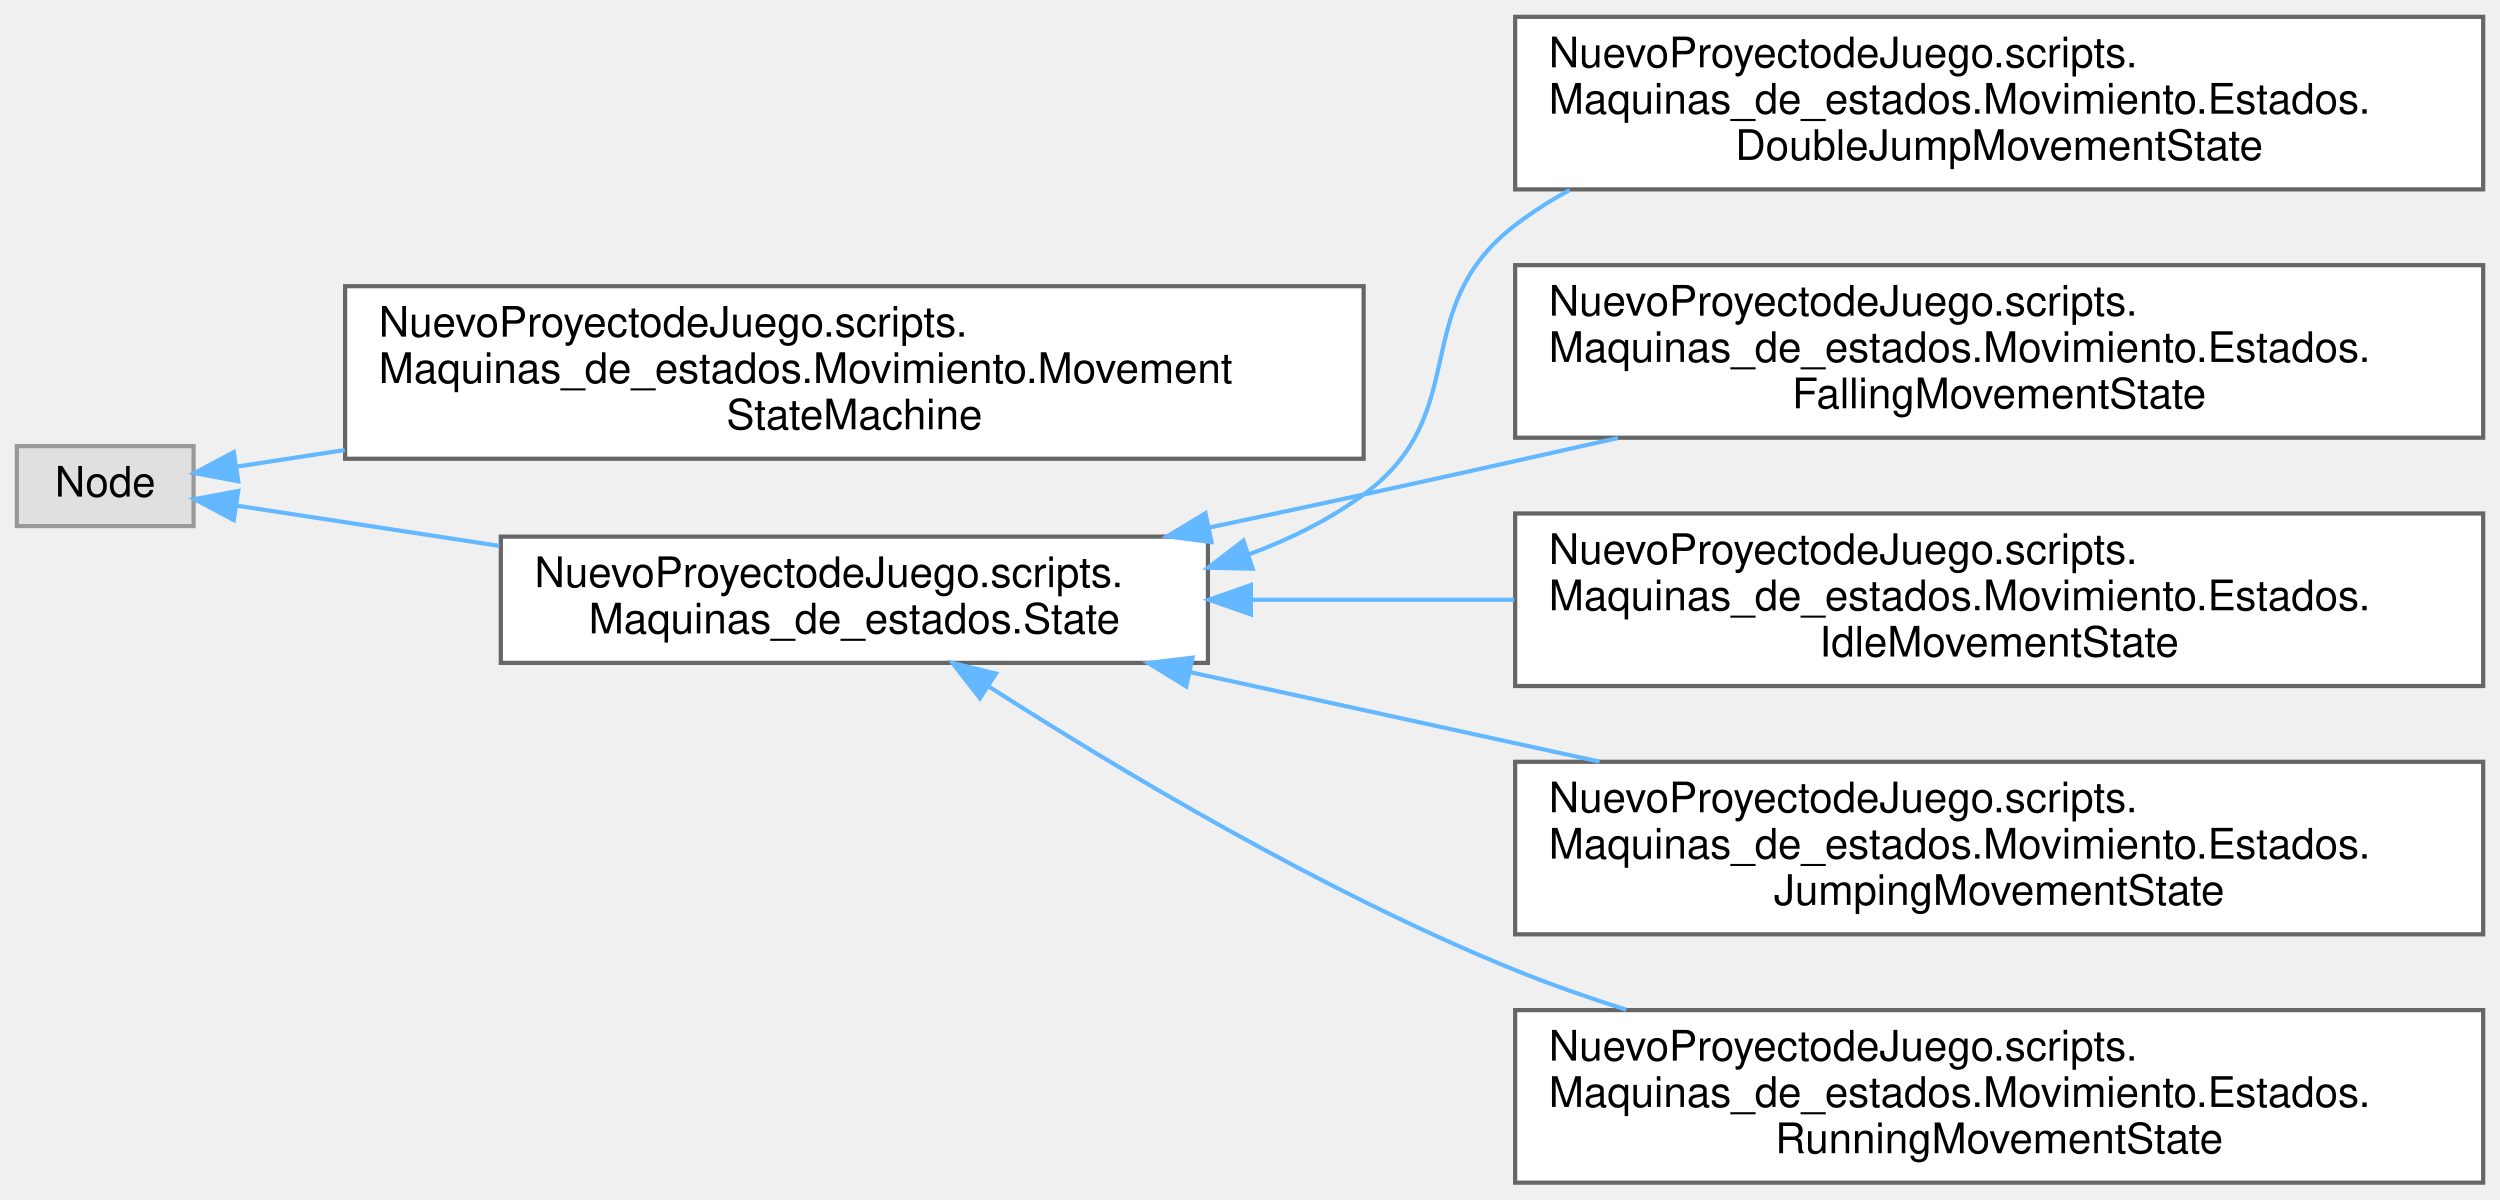
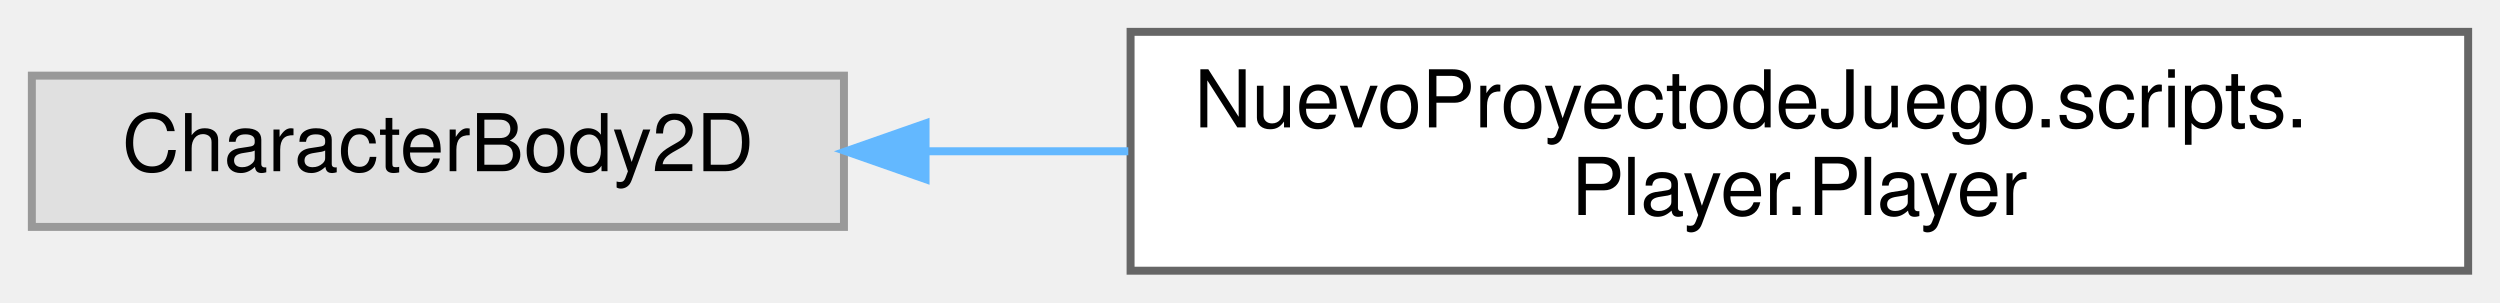
- <svg xmlns="http://www.w3.org/2000/svg" xmlns:xlink="http://www.w3.org/1999/xlink" width="594pt" height="285pt" viewBox="0.00 0.00 594.00 285.00">
-   <g id="graph0" class="graph" transform="scale(1 1) rotate(0) translate(4 281)">
+ <svg xmlns="http://www.w3.org/2000/svg" xmlns:xlink="http://www.w3.org/1999/xlink" width="314pt" height="38pt" viewBox="0.00 0.00 314.00 38.00">
+   <g id="graph0" class="graph" transform="scale(1 1) rotate(0) translate(4 34)">
    <g id="Node000000" class="node">
      <g id="a_Node000000">
        <a xlink:title=" ">
-           <polygon fill="#e0e0e0" stroke="#999999" points="42,-175 0,-175 0,-156 42,-156 42,-175" />
-           <text text-anchor="middle" x="21" y="-163" font-family="Helvetica,sans-Serif" font-size="10.00">Node</text>
+           <polygon fill="#e0e0e0" stroke="#999999" points="102,-24.5 0,-24.5 0,-5.5 102,-5.5 102,-24.5" />
+           <text text-anchor="middle" x="51" y="-12.5" font-family="Helvetica,sans-Serif" font-size="10.00">CharacterBody2D</text>
        </a>
      </g>
    </g>
    <g id="Node000001" class="node">
      <g id="a_Node000001">
-         <a xlink:href="classNuevoProyectodeJuego_1_1scripts_1_1Maquinas__de__estados_1_1Movimiento_1_1MovementStateMachine.html" target="_top" xlink:title="Máquina de estados para el movimiento del jugador.">
-           <polygon fill="white" stroke="#666666" points="320,-213 78,-213 78,-172 320,-172 320,-213" />
-           <text text-anchor="start" x="86" y="-201" font-family="Helvetica,sans-Serif" font-size="10.00">NuevoProyectodeJuego.scripts.</text>
-           <text text-anchor="start" x="86" y="-190" font-family="Helvetica,sans-Serif" font-size="10.00">Maquinas_de_estados.Movimiento.Movement</text>
-           <text text-anchor="middle" x="199" y="-179" font-family="Helvetica,sans-Serif" font-size="10.00">StateMachine</text>
+         <a xlink:href="classNuevoProyectodeJuego_1_1scripts_1_1Player_1_1Player.html" target="_top" xlink:title="Clase que representa al jugador.">
+           <polygon fill="white" stroke="#666666" points="306,-30 138,-30 138,0 306,0 306,-30" />
+           <text text-anchor="start" x="146" y="-18" font-family="Helvetica,sans-Serif" font-size="10.00">NuevoProyectodeJuego.scripts.</text>
+           <text text-anchor="middle" x="222" y="-7" font-family="Helvetica,sans-Serif" font-size="10.00">Player.Player</text>
        </a>
      </g>
    </g>
    <g id="edge3_Node000000_Node000001" class="edge">
      <g id="a_edge3_Node000000_Node000001">
        <a xlink:title=" ">
-           <path fill="none" stroke="#63b8ff" d="M52.27,-170.14C59.93,-171.32 68.64,-172.66 77.9,-174.07" />
-           <polygon fill="#63b8ff" stroke="#63b8ff" points="52.6,-166.65 42.19,-168.6 51.54,-173.57 52.6,-166.65" />
-         </a>
-       </g>
-     </g>
-     <g id="Node000002" class="node">
-       <g id="a_Node000002">
-         <a xlink:href="classNuevoProyectodeJuego_1_1scripts_1_1Maquinas__de__estados_1_1State.html" target="_top" xlink:title="Clase base para todos los estados de la máquina de movimiento. Contiene los métodos ciclo de vida que...">
-           <polygon fill="white" stroke="#666666" points="283,-153.5 115,-153.5 115,-123.5 283,-123.5 283,-153.5" />
-           <text text-anchor="start" x="123" y="-141.5" font-family="Helvetica,sans-Serif" font-size="10.00">NuevoProyectodeJuego.scripts.</text>
-           <text text-anchor="middle" x="199" y="-130.5" font-family="Helvetica,sans-Serif" font-size="10.00">Maquinas_de_estados.State</text>
-         </a>
-       </g>
-     </g>
-     <g id="edge4_Node000000_Node000002" class="edge">
-       <g id="a_edge4_Node000000_Node000002">
-         <a xlink:title=" ">
-           <path fill="none" stroke="#63b8ff" d="M52.25,-160.86C69.61,-158.2 92.33,-154.71 114.65,-151.29" />
-           <polygon fill="#63b8ff" stroke="#63b8ff" points="51.54,-157.43 42.19,-162.4 52.6,-164.35 51.54,-157.43" />
-         </a>
-       </g>
-     </g>
-     <g id="Node000003" class="node">
-       <g id="a_Node000003">
-         <a xlink:href="classNuevoProyectodeJuego_1_1scripts_1_1Maquinas__de__estados_1_1Movimiento_1_1Estados_1_1DoubleJumpMovementState.html" target="_top" xlink:title="Estado de movimiento para el doble salto del jugador.">
-           <polygon fill="white" stroke="#666666" points="586,-277 356,-277 356,-236 586,-236 586,-277" />
-           <text text-anchor="start" x="364" y="-265" font-family="Helvetica,sans-Serif" font-size="10.00">NuevoProyectodeJuego.scripts.</text>
-           <text text-anchor="start" x="364" y="-254" font-family="Helvetica,sans-Serif" font-size="10.00">Maquinas_de_estados.Movimiento.Estados.</text>
-           <text text-anchor="middle" x="471" y="-243" font-family="Helvetica,sans-Serif" font-size="10.00">DoubleJumpMovementState</text>
-         </a>
-       </g>
-     </g>
-     <g id="edge5_Node000002_Node000003" class="edge">
-       <g id="a_edge5_Node000002_Node000003">
-         <a xlink:title=" ">
-           <path fill="none" stroke="#63b8ff" d="M292.53,-149.22C302.34,-152.79 311.74,-157.45 320,-163.5 346.33,-182.78 330.09,-207.65 356,-227.5 360.05,-230.61 364.4,-233.38 368.95,-235.86" />
-           <polygon fill="#63b8ff" stroke="#63b8ff" points="293.61,-145.89 283.02,-146.11 291.44,-152.54 293.61,-145.89" />
-         </a>
-       </g>
-     </g>
-     <g id="Node000004" class="node">
-       <g id="a_Node000004">
-         <a xlink:href="classNuevoProyectodeJuego_1_1scripts_1_1Maquinas__de__estados_1_1Movimiento_1_1Estados_1_1FallingMovementState.html" target="_top" xlink:title="Estado de movimiento para la caída del jugador.">
-           <polygon fill="white" stroke="#666666" points="586,-218 356,-218 356,-177 586,-177 586,-218" />
-           <text text-anchor="start" x="364" y="-206" font-family="Helvetica,sans-Serif" font-size="10.00">NuevoProyectodeJuego.scripts.</text>
-           <text text-anchor="start" x="364" y="-195" font-family="Helvetica,sans-Serif" font-size="10.00">Maquinas_de_estados.Movimiento.Estados.</text>
-           <text text-anchor="middle" x="471" y="-184" font-family="Helvetica,sans-Serif" font-size="10.00">FallingMovementState</text>
-         </a>
-       </g>
-     </g>
-     <g id="edge6_Node000002_Node000004" class="edge">
-       <g id="a_edge6_Node000002_Node000004">
-         <a xlink:title=" ">
-           <path fill="none" stroke="#63b8ff" d="M283.18,-155.63C295.53,-158.23 308.1,-160.91 320,-163.5 339.57,-167.76 360.55,-172.44 380.43,-176.93" />
-           <polygon fill="#63b8ff" stroke="#63b8ff" points="283.85,-152.2 273.34,-153.57 282.41,-159.05 283.85,-152.2" />
-         </a>
-       </g>
-     </g>
-     <g id="Node000005" class="node">
-       <g id="a_Node000005">
-         <a xlink:href="classNuevoProyectodeJuego_1_1scripts_1_1Maquinas__de__estados_1_1Movimiento_1_1Estados_1_1IdleMovementState.html" target="_top" xlink:title="Estado de movimiento para el estado Idle del jugador.">
-           <polygon fill="white" stroke="#666666" points="586,-159 356,-159 356,-118 586,-118 586,-159" />
-           <text text-anchor="start" x="364" y="-147" font-family="Helvetica,sans-Serif" font-size="10.00">NuevoProyectodeJuego.scripts.</text>
-           <text text-anchor="start" x="364" y="-136" font-family="Helvetica,sans-Serif" font-size="10.00">Maquinas_de_estados.Movimiento.Estados.</text>
-           <text text-anchor="middle" x="471" y="-125" font-family="Helvetica,sans-Serif" font-size="10.00">IdleMovementState</text>
-         </a>
-       </g>
-     </g>
-     <g id="edge7_Node000002_Node000005" class="edge">
-       <g id="a_edge7_Node000002_Node000005">
-         <a xlink:title=" ">
-           <path fill="none" stroke="#63b8ff" d="M293.29,-138.5C313.43,-138.5 334.95,-138.5 355.78,-138.5" />
-           <polygon fill="#63b8ff" stroke="#63b8ff" points="293.21,-135 283.21,-138.5 293.21,-142 293.21,-135" />
-         </a>
-       </g>
-     </g>
-     <g id="Node000006" class="node">
-       <g id="a_Node000006">
-         <a xlink:href="classNuevoProyectodeJuego_1_1scripts_1_1Maquinas__de__estados_1_1Movimiento_1_1Estados_1_1JumpingMovementState.html" target="_top" xlink:title="Estado de movimiento para el salto del jugador.">
-           <polygon fill="white" stroke="#666666" points="586,-100 356,-100 356,-59 586,-59 586,-100" />
-           <text text-anchor="start" x="364" y="-88" font-family="Helvetica,sans-Serif" font-size="10.00">NuevoProyectodeJuego.scripts.</text>
-           <text text-anchor="start" x="364" y="-77" font-family="Helvetica,sans-Serif" font-size="10.00">Maquinas_de_estados.Movimiento.Estados.</text>
-           <text text-anchor="middle" x="471" y="-66" font-family="Helvetica,sans-Serif" font-size="10.00">JumpingMovementState</text>
-         </a>
-       </g>
-     </g>
-     <g id="edge8_Node000002_Node000006" class="edge">
-       <g id="a_edge8_Node000002_Node000006">
-         <a xlink:title=" ">
-           <path fill="none" stroke="#63b8ff" d="M278.96,-121.25C309.37,-114.6 344.39,-106.95 376.08,-100.02" />
-           <polygon fill="#63b8ff" stroke="#63b8ff" points="277.85,-117.9 268.83,-123.46 279.35,-124.74 277.85,-117.9" />
-         </a>
-       </g>
-     </g>
-     <g id="Node000007" class="node">
-       <g id="a_Node000007">
-         <a xlink:href="classNuevoProyectodeJuego_1_1scripts_1_1Maquinas__de__estados_1_1Movimiento_1_1Estados_1_1RunningMovementState.html" target="_top" xlink:title="Estado de movimiento para la carrera del jugador.">
-           <polygon fill="white" stroke="#666666" points="586,-41 356,-41 356,0 586,0 586,-41" />
-           <text text-anchor="start" x="364" y="-29" font-family="Helvetica,sans-Serif" font-size="10.00">NuevoProyectodeJuego.scripts.</text>
-           <text text-anchor="start" x="364" y="-18" font-family="Helvetica,sans-Serif" font-size="10.00">Maquinas_de_estados.Movimiento.Estados.</text>
-           <text text-anchor="middle" x="471" y="-7" font-family="Helvetica,sans-Serif" font-size="10.00">RunningMovementState</text>
-         </a>
-       </g>
-     </g>
-     <g id="edge9_Node000002_Node000007" class="edge">
-       <g id="a_edge9_Node000002_Node000007">
-         <a xlink:title=" ">
-           <path fill="none" stroke="#63b8ff" d="M230.85,-117.94C261.49,-98.3 310.37,-69.02 356,-50.5 364.44,-47.08 373.39,-43.94 382.42,-41.08" />
-           <polygon fill="#63b8ff" stroke="#63b8ff" points="228.82,-115.09 222.33,-123.46 232.63,-120.96 228.82,-115.09" />
+           <path fill="none" stroke="#63b8ff" d="M112.44,-15C120.65,-15 129.19,-15 137.71,-15" />
+           <polygon fill="#63b8ff" stroke="#63b8ff" points="112.25,-11.5 102.25,-15 112.25,-18.5 112.25,-11.5" />
        </a>
      </g>
    </g>
  </g>
</svg>
